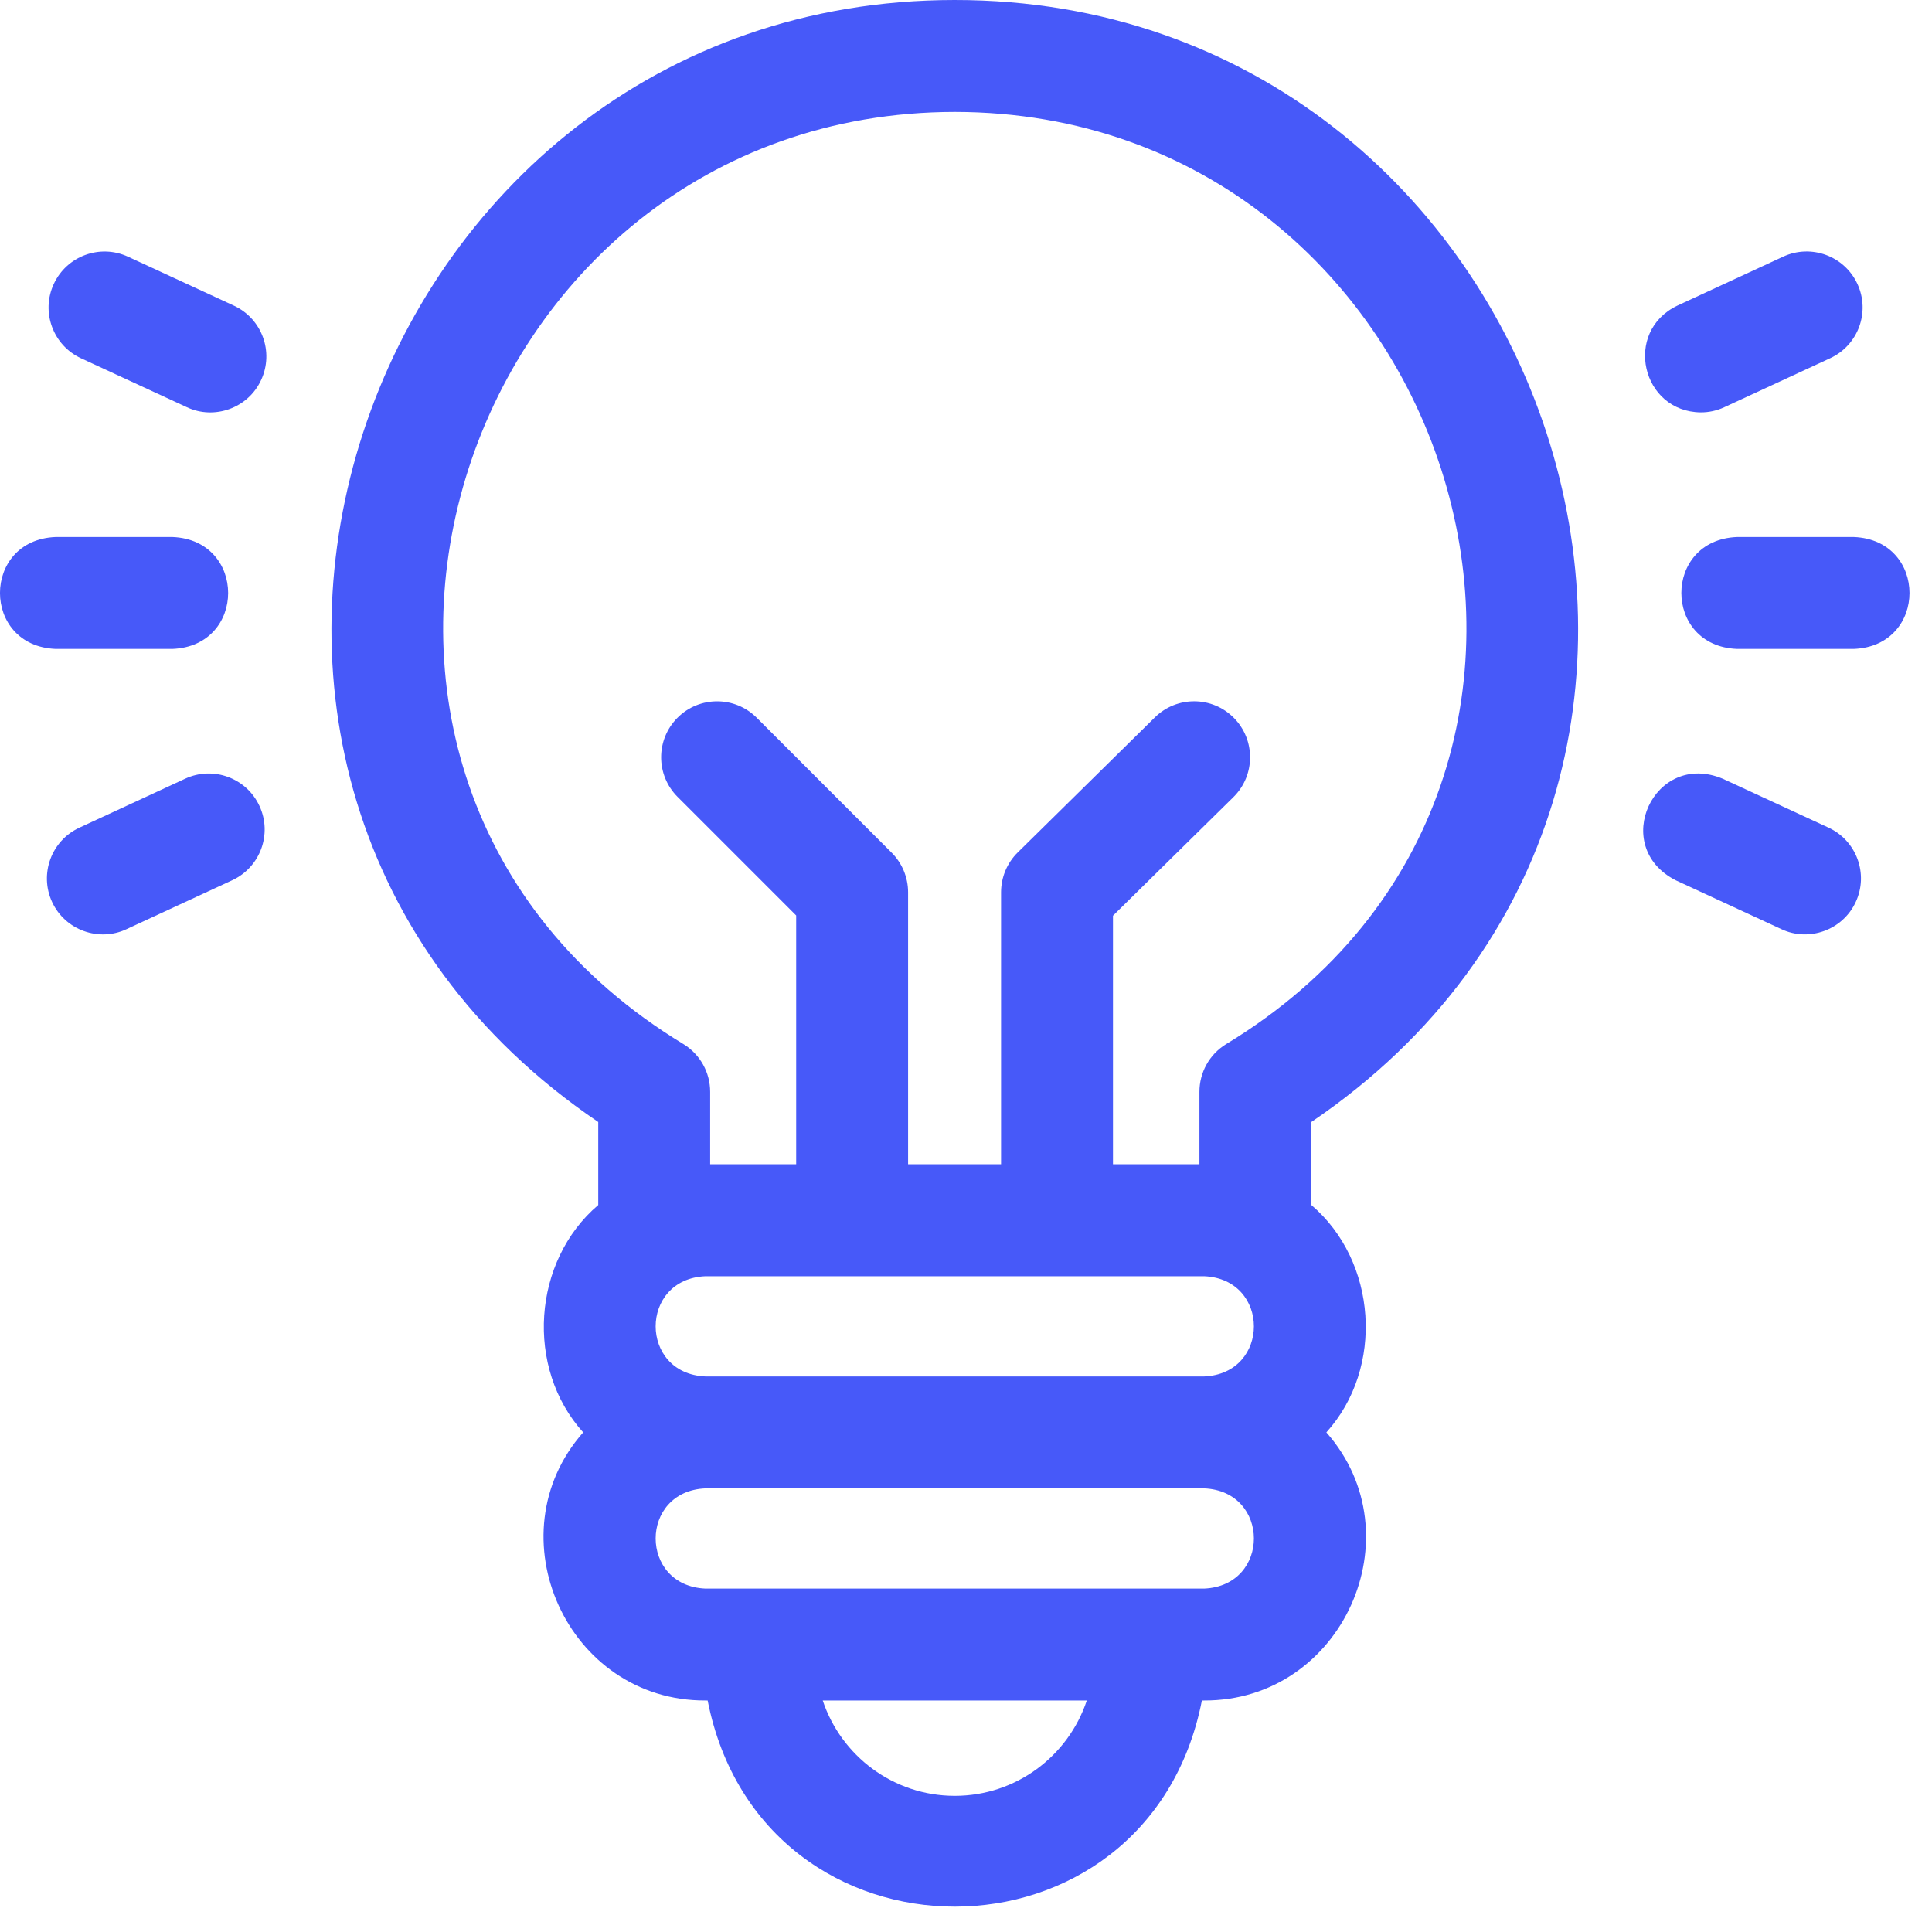
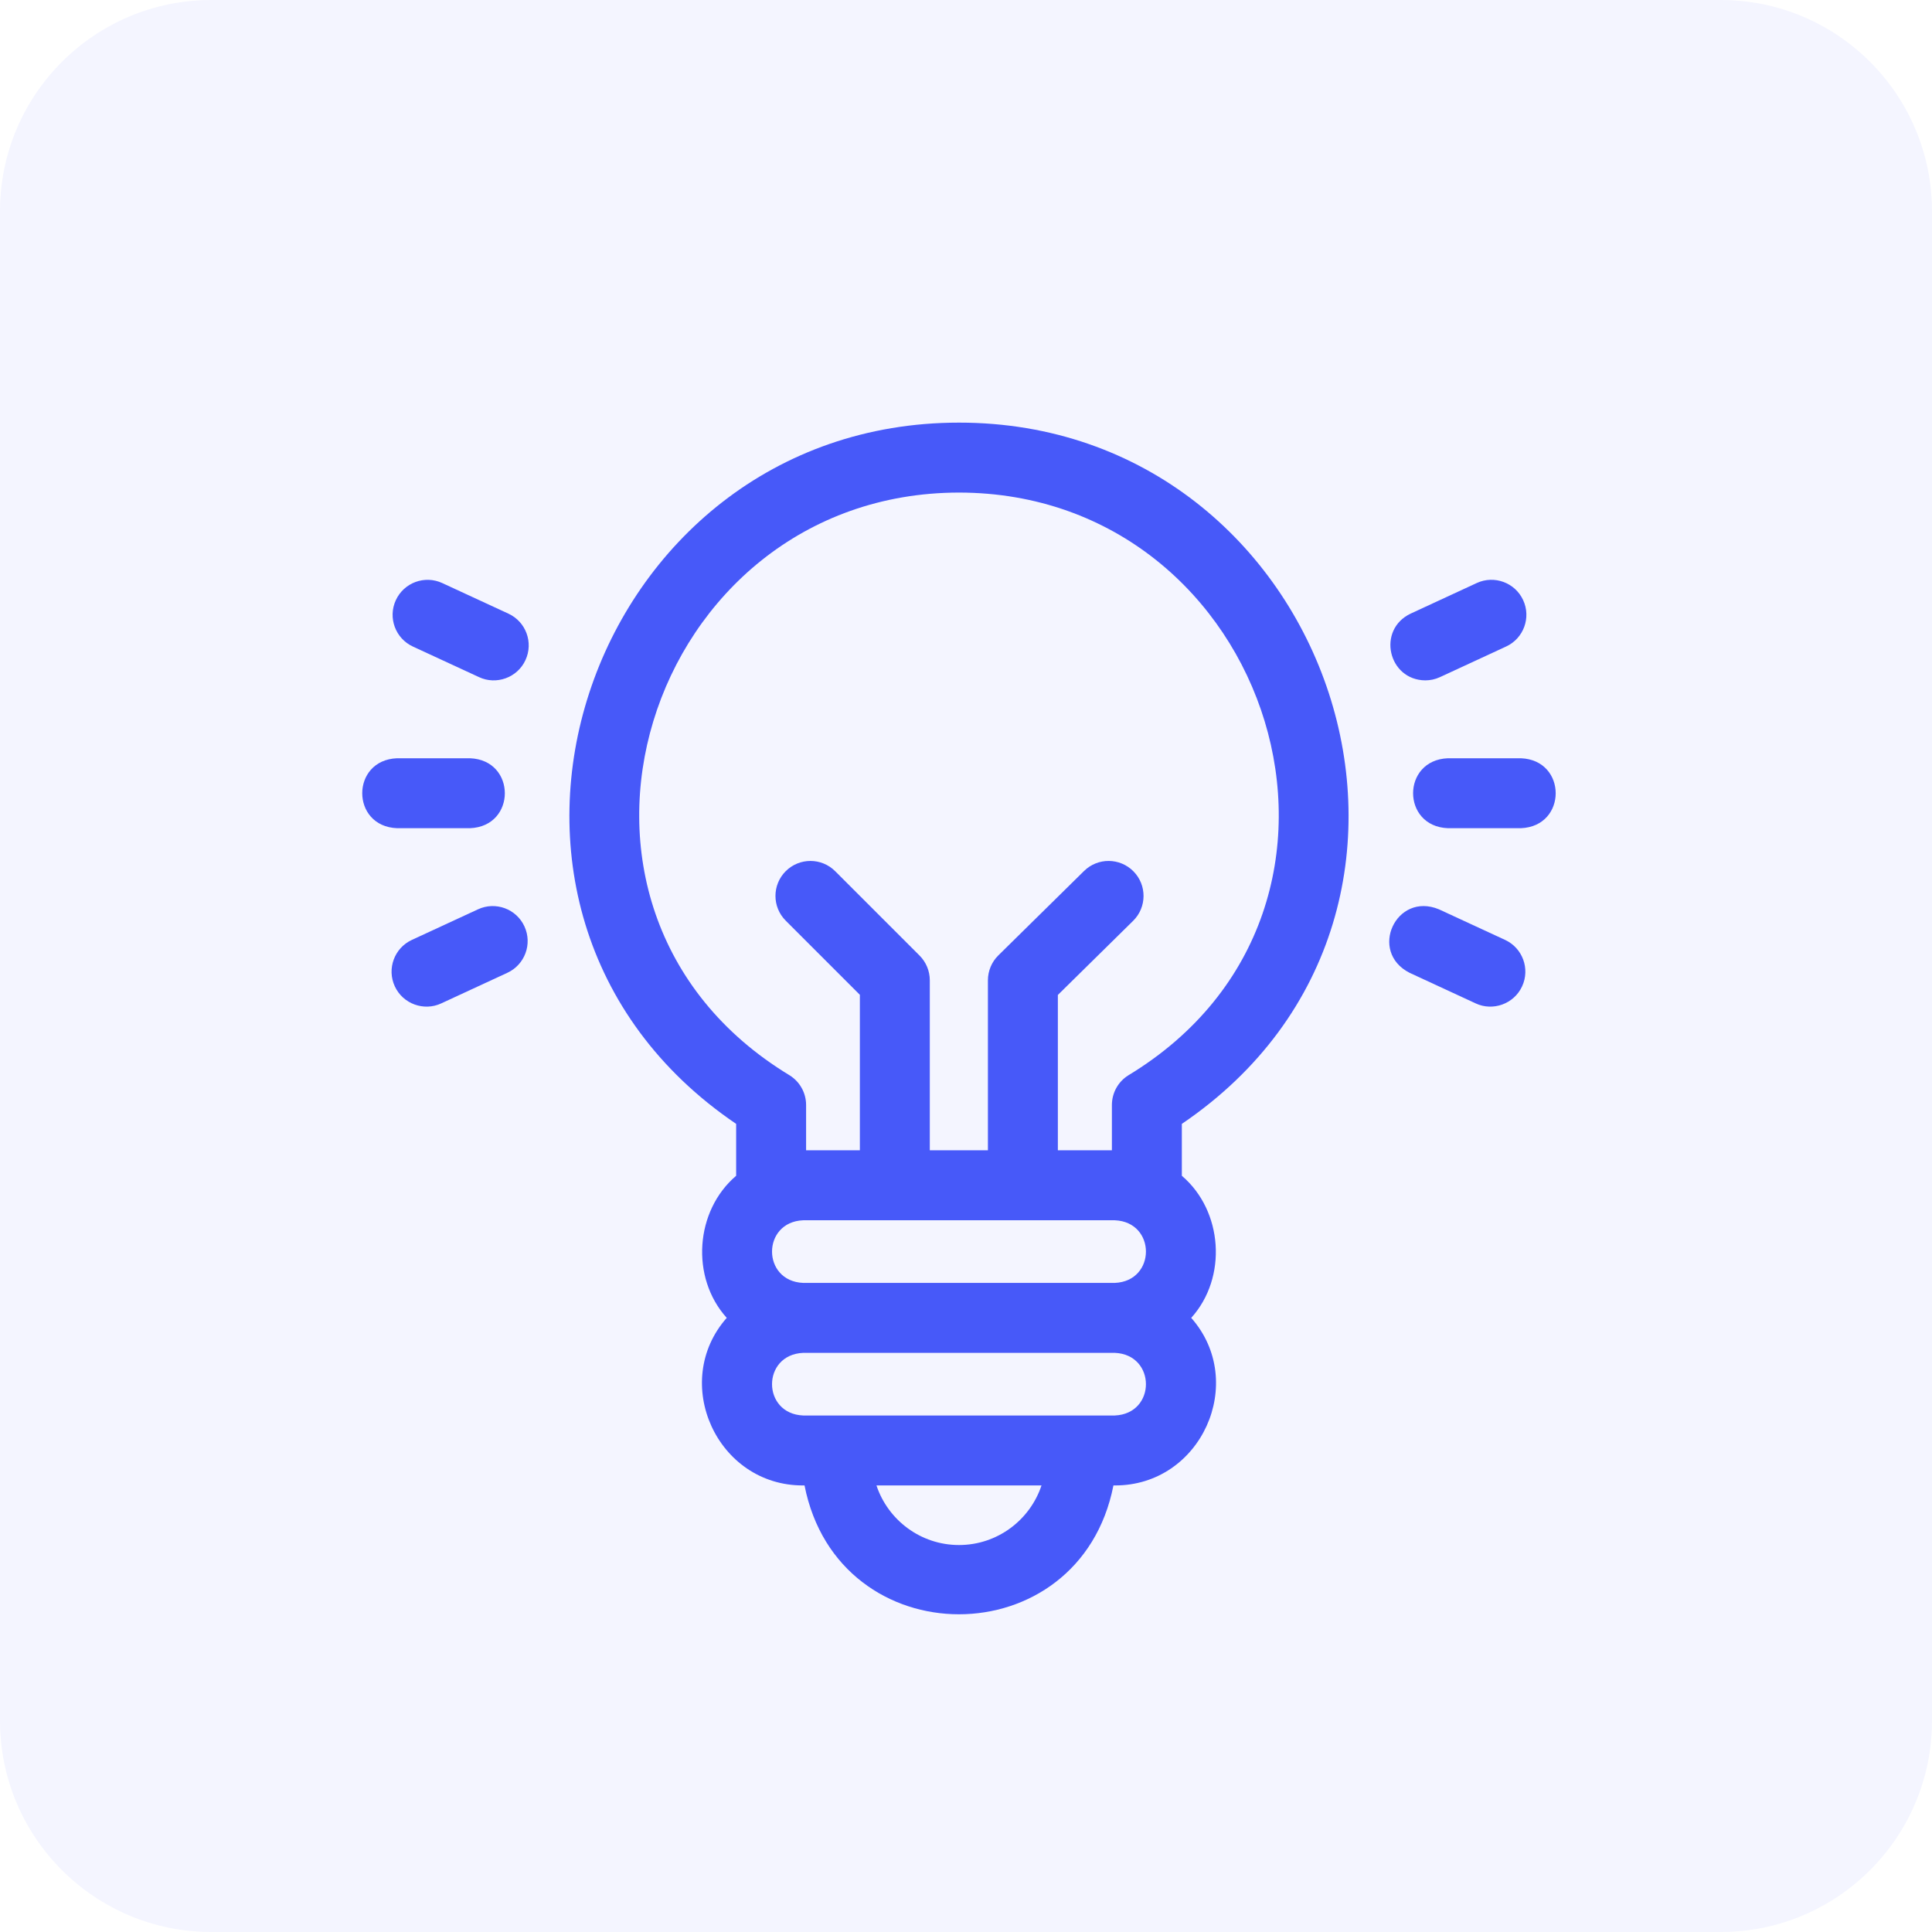
- <svg xmlns="http://www.w3.org/2000/svg" width="40" height="40" viewBox="0 0 40 40" fill="none">
-   <path d="M19.768 1.10924e-07C7.408 0 1.924 16.136 12.386 23.23V24.949C11.024 26.107 10.868 28.32 12.074 29.656C10.198 31.783 11.745 35.219 14.607 35.207H14.651C15.773 40.9 23.765 40.896 24.884 35.207H24.929C27.792 35.218 29.337 31.782 27.461 29.656C28.668 28.32 28.511 26.107 27.15 24.949V23.23C37.615 16.132 32.121 -0.002 19.768 1.10924e-07ZM24.929 26.423C26.305 26.48 26.304 28.441 24.929 28.498H14.607C13.23 28.441 13.231 26.479 14.607 26.423H24.929ZM19.768 37.181C18.496 37.181 17.415 36.353 17.034 35.207H22.501C22.12 36.353 21.039 37.181 19.768 37.181ZM24.929 32.89C23.206 32.89 16.29 32.89 14.607 32.89C13.233 32.834 13.228 30.873 14.607 30.815H24.929C26.302 30.871 26.307 32.832 24.929 32.89ZM25.378 21.622C25.038 21.833 24.833 22.205 24.833 22.605V24.105H23.043V18.959L25.536 16.504C25.992 16.055 25.997 15.321 25.548 14.865C25.099 14.409 24.365 14.404 23.91 14.853L21.071 17.649C20.85 17.866 20.726 18.164 20.726 18.474V24.105H18.801V18.474C18.801 18.167 18.679 17.872 18.462 17.655L15.666 14.859C15.214 14.407 14.48 14.407 14.028 14.859C13.575 15.312 13.575 16.045 14.028 16.498L16.484 18.954V24.105H14.703V22.605C14.703 22.205 14.497 21.834 14.158 21.622C4.995 16.071 9.408 2.328 19.768 2.317C30.128 2.328 34.54 16.072 25.378 21.622Z" fill="#4759F9" />
-   <path d="M35.215 8.538C35.377 8.538 35.543 8.504 35.7 8.431L37.891 7.417C38.472 7.149 38.725 6.46 38.456 5.879C38.188 5.299 37.499 5.045 36.918 5.314L34.727 6.328C33.602 6.867 33.986 8.527 35.215 8.538Z" fill="#4759F9" />
-   <path d="M38.382 11.118H35.963C34.426 11.179 34.427 13.375 35.963 13.435H38.382C39.919 13.374 39.918 11.179 38.382 11.118Z" fill="#4759F9" />
-   <path d="M37.857 17.135L35.666 16.122C34.245 15.532 33.324 17.525 34.693 18.225L36.884 19.238C37.451 19.505 38.152 19.26 38.422 18.673C38.691 18.093 38.438 17.404 37.857 17.135Z" fill="#4759F9" />
-   <path d="M3.834 16.122L1.644 17.136C1.063 17.404 0.81 18.093 1.078 18.674C1.348 19.26 2.049 19.505 2.616 19.239L4.807 18.225C5.388 17.956 5.641 17.268 5.372 16.687C5.104 16.106 4.415 15.853 3.834 16.122Z" fill="#4759F9" />
-   <path d="M3.571 13.435C5.108 13.374 5.107 11.179 3.571 11.118H1.152C-0.385 11.179 -0.384 13.375 1.152 13.435H3.571Z" fill="#4759F9" />
-   <path d="M4.842 6.328L2.651 5.315C2.07 5.046 1.382 5.299 1.113 5.88C0.844 6.46 1.097 7.149 1.678 7.418L3.869 8.431C4.436 8.698 5.138 8.453 5.407 7.866C5.676 7.285 5.423 6.597 4.842 6.328Z" fill="#4759F9" />
+ <svg xmlns="http://www.w3.org/2000/svg" width="64" height="64" viewBox="0 0 64 64" fill="none">
+   <g id="icon-box">
+     <rect id="Rectangle" width="64" height="64" rx="7" fill="#F4F5FF" />
+     <g id="icon">
+       <path id="Vector" d="M31.768 14C19.408 14.001 13.924 30.136 24.386 37.23V38.949C23.024 40.107 22.868 42.32 24.074 43.656C22.198 45.783 23.745 49.219 26.607 49.207H26.651C27.773 54.9 35.765 54.896 36.884 49.207H36.929C39.792 49.218 41.337 45.782 39.461 43.656C40.668 42.32 40.511 40.107 39.15 38.949V37.23C49.615 30.132 44.121 13.998 31.768 14ZM36.929 40.423C38.305 40.48 38.304 42.441 36.929 42.498H26.607C25.23 42.441 25.231 40.479 26.607 40.423H36.929ZM31.768 51.181C30.496 51.181 29.415 50.353 29.034 49.207H34.501C34.12 50.353 33.039 51.181 31.768 51.181ZM36.929 46.89C35.206 46.89 28.29 46.89 26.607 46.89C25.233 46.834 25.228 44.873 26.607 44.815H36.929C38.302 44.871 38.307 46.832 36.929 46.89ZM37.377 35.622C37.038 35.833 36.833 36.205 36.833 36.605V38.105H35.043V32.959L37.536 30.504C37.992 30.055 37.997 29.321 37.548 28.865C37.099 28.41 36.365 28.404 35.91 28.853L33.071 31.649C32.85 31.866 32.726 32.164 32.726 32.474V38.105H30.801V32.474C30.801 32.167 30.679 31.872 30.462 31.655L27.666 28.859C27.214 28.407 26.48 28.407 26.028 28.859C25.575 29.312 25.575 30.045 26.028 30.498L28.484 32.954V38.105H26.703V36.605C26.703 36.205 26.497 35.834 26.158 35.622C16.995 30.071 21.408 16.328 31.768 16.317C42.128 16.328 46.54 30.072 37.377 35.622Z" fill="#4759F9" />
+       <path id="Vector_2" d="M47.215 22.538C47.377 22.538 47.543 22.504 47.7 22.431L49.891 21.417C50.472 21.149 50.725 20.46 50.456 19.879C50.188 19.299 49.499 19.045 48.918 19.314L46.727 20.328C45.602 20.867 45.986 22.527 47.215 22.538Z" fill="#4759F9" />
+       <path id="Vector_3" d="M50.382 25.118H47.963C46.426 25.179 46.427 27.375 47.963 27.435H50.382C51.919 27.374 51.918 25.179 50.382 25.118Z" fill="#4759F9" />
+       <path id="Vector_4" d="M49.857 31.135L47.666 30.122C46.245 29.532 45.324 31.525 46.693 32.225L48.884 33.239C49.451 33.505 50.152 33.26 50.422 32.673C50.691 32.093 50.438 31.404 49.857 31.135Z" fill="#4759F9" />
+       <path id="Vector_5" d="M15.835 30.122L13.643 31.136C13.063 31.404 12.81 32.093 13.078 32.673C13.348 33.26 14.049 33.505 14.616 33.239L16.807 32.225C17.388 31.956 17.641 31.268 17.372 30.687C17.104 30.106 16.415 29.853 15.835 30.122Z" fill="#4759F9" />
+       <path id="Vector_6" d="M15.571 27.435C17.108 27.374 17.107 25.179 15.571 25.118H13.152C11.615 25.179 11.616 27.375 13.152 27.435H15.571Z" fill="#4759F9" />
+       <path id="Vector_7" d="M16.842 20.328L14.651 19.315C14.07 19.046 13.382 19.299 13.113 19.88C12.844 20.46 13.097 21.149 13.678 21.418L15.869 22.431C16.436 22.698 17.138 22.453 17.407 21.866C17.676 21.285 17.423 20.597 16.842 20.328Z" fill="#4759F9" />
+     </g>
+   </g>
</svg>
